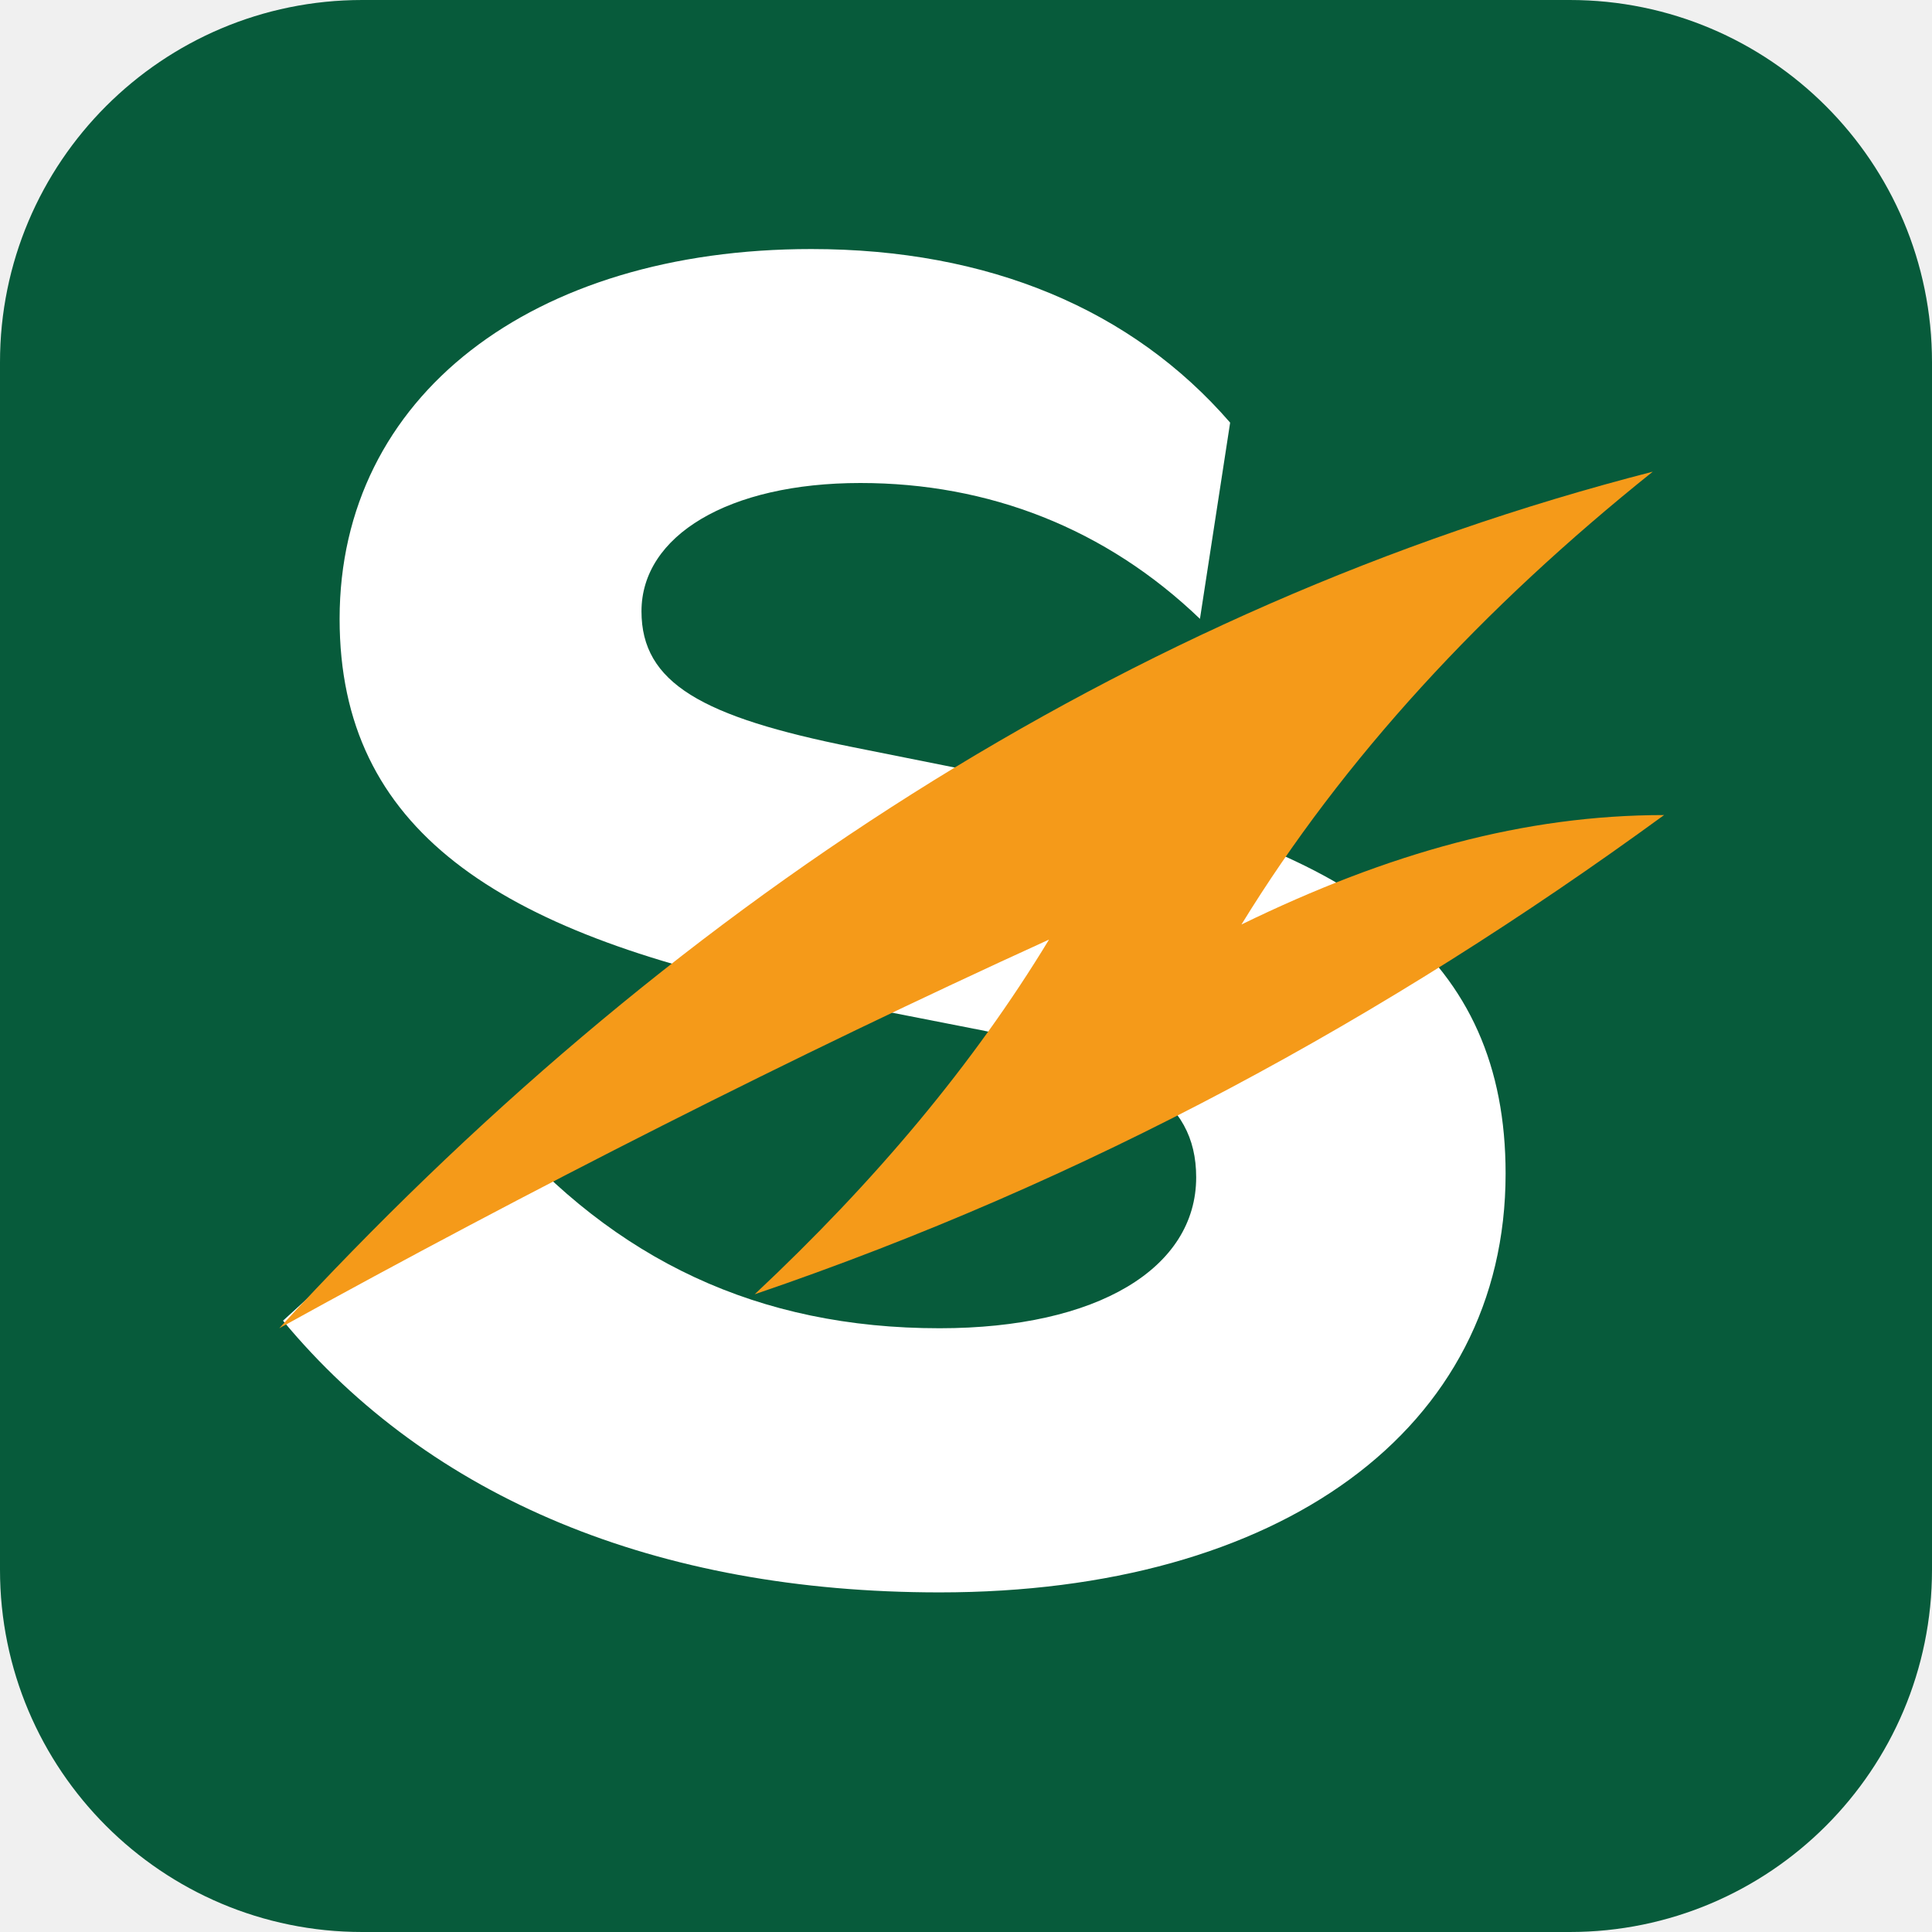
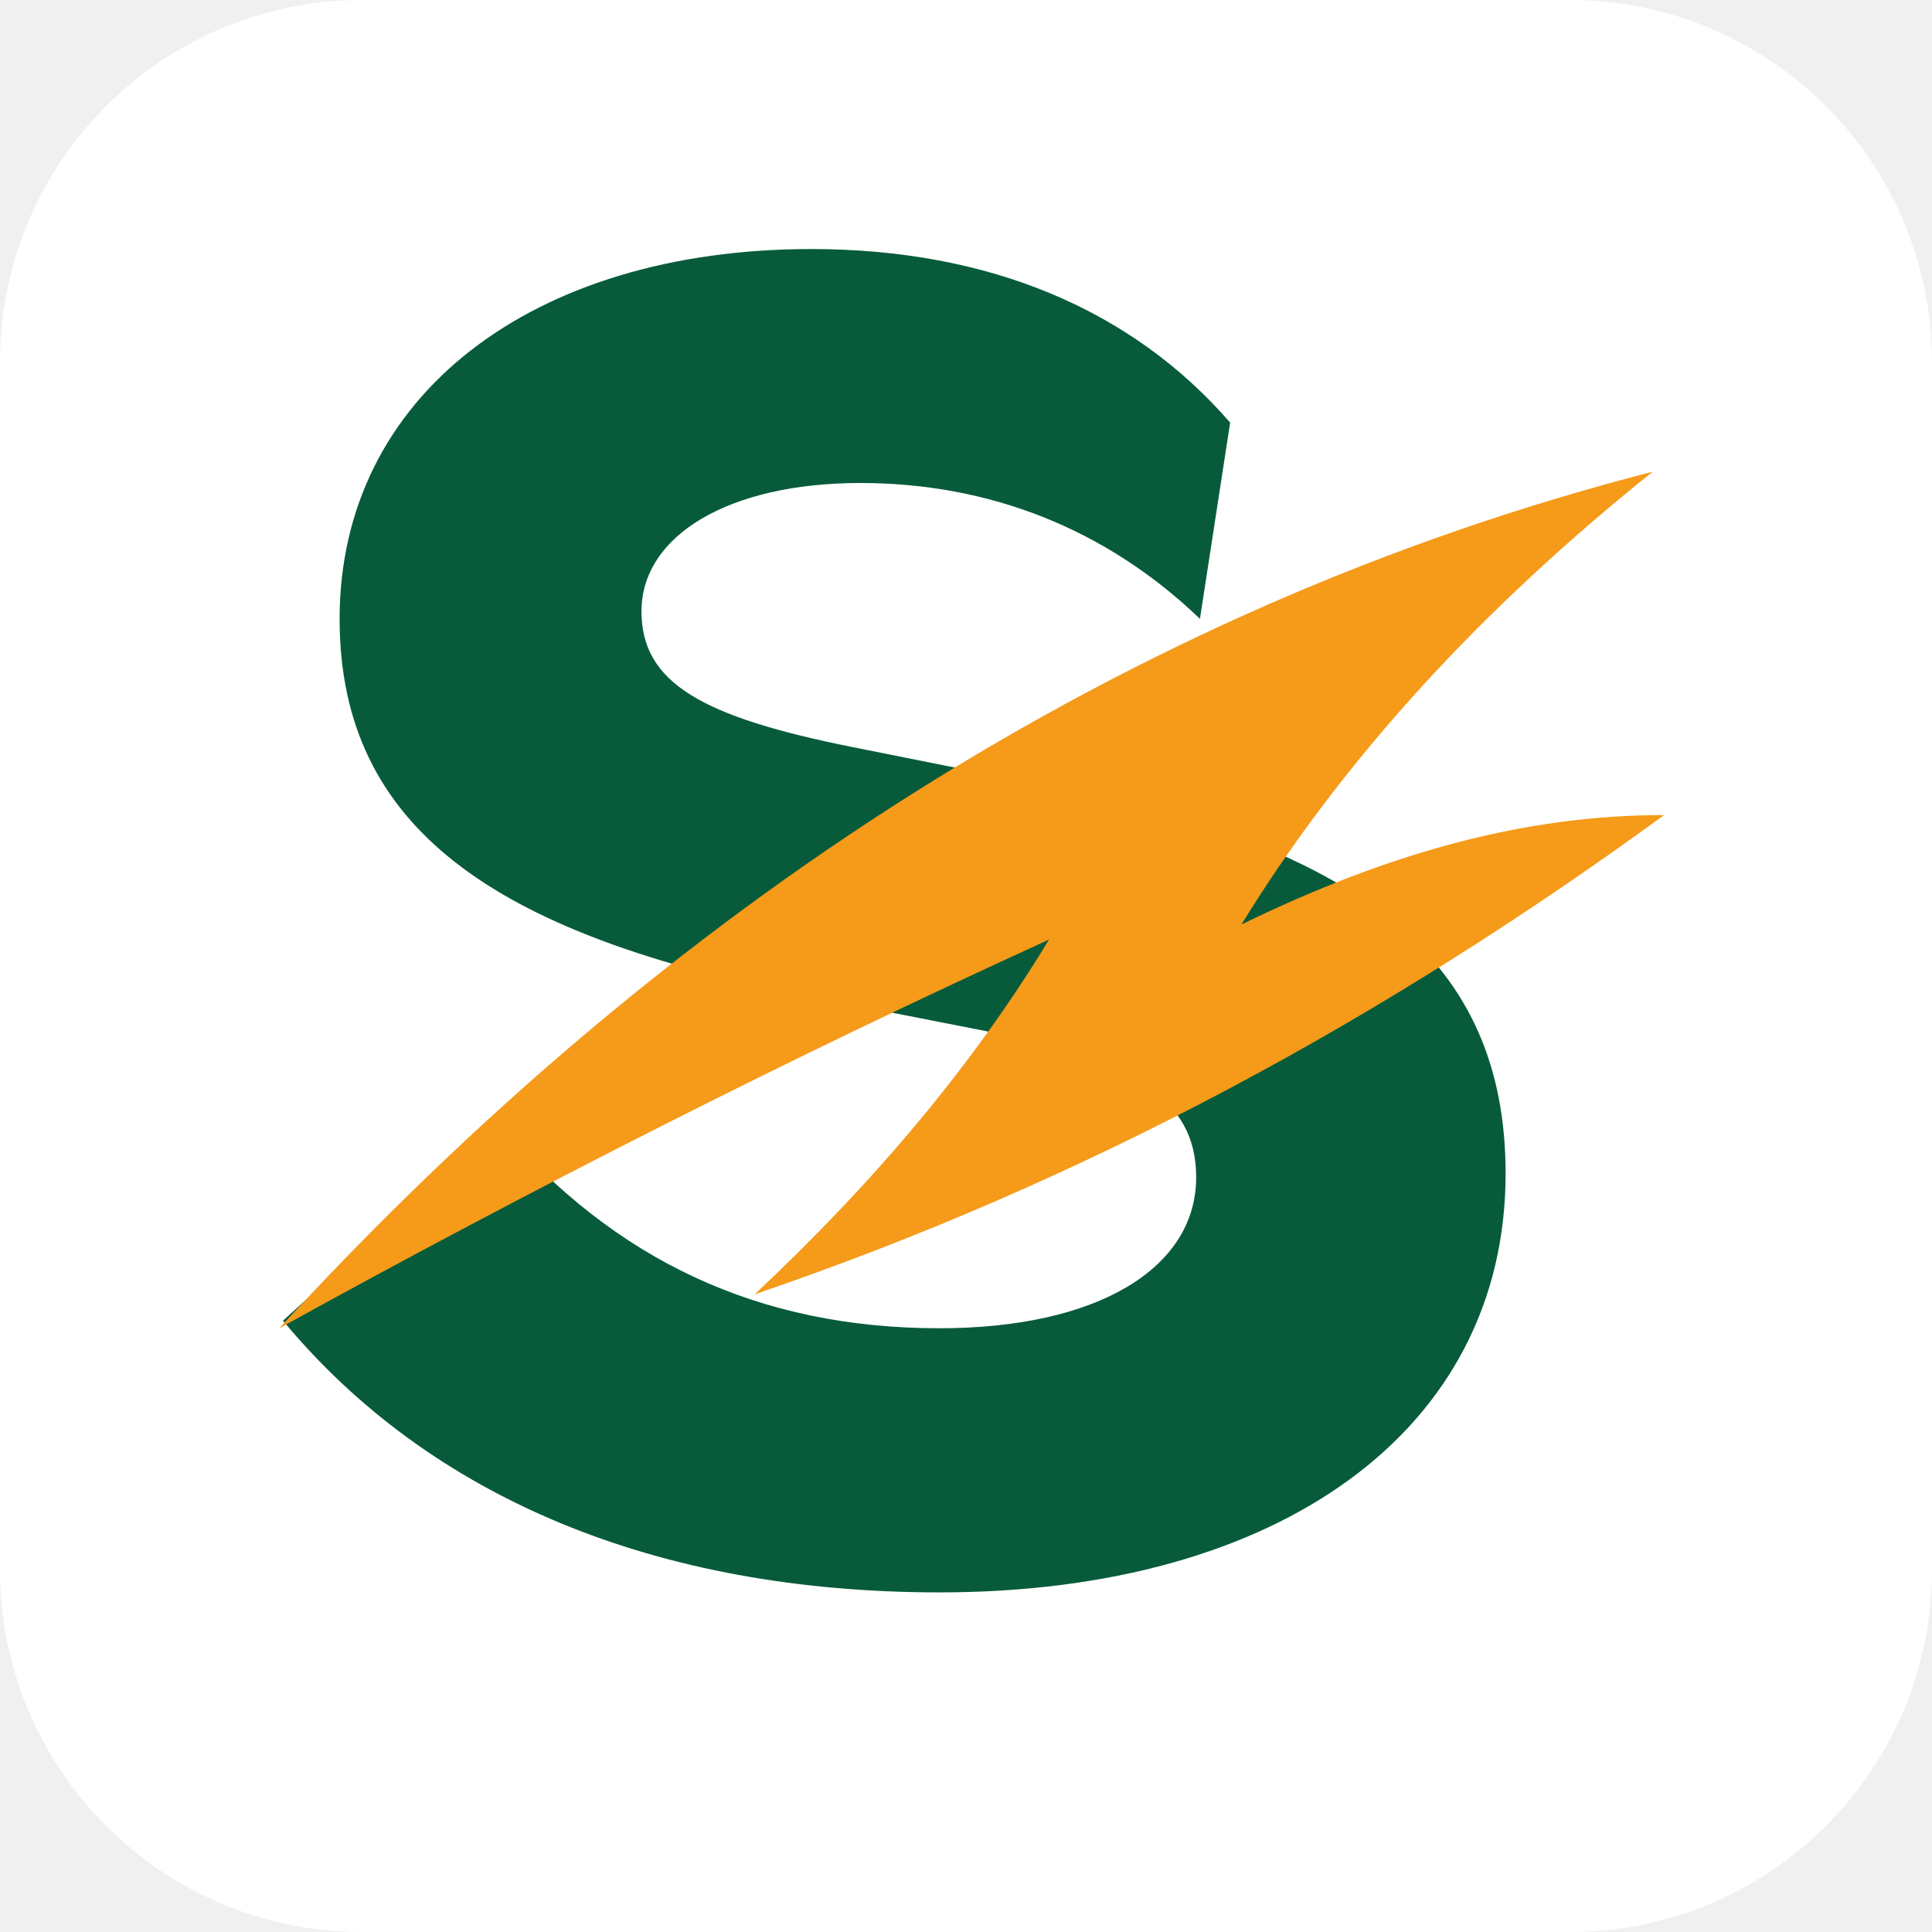
<svg xmlns="http://www.w3.org/2000/svg" viewBox="0 0 512 512">
-   <rect width="512" height="512" rx="96" fill="#075b3b" />
-   <path d="M326 112c-26-30-64-46-111-46-74 0-125 39-125 98 0 56 42 83 119 99l51 10c40 8 57 18 57 39 0 24-26 40-68 40-48 0-86-18-117-54l-57 52c39 47 99 72 174 72 90 0 150-43 150-111 0-57-39-86-118-102l-55-11c-40-8-56-17-56-36 0-20 23-34 58-34 34 0 65 12 90 36z" fill="#fff" />
+   <rect width="512" height="512" rx="96" fill="#ffffff" />
+   <path d="M326 112c-26-30-64-46-111-46-74 0-125 39-125 98 0 56 42 83 119 99l51 10c40 8 57 18 57 39 0 24-26 40-68 40-48 0-86-18-117-54l-57 52c39 47 99 72 174 72 90 0 150-43 150-111 0-57-39-86-118-102l-55-11c-40-8-56-17-56-36 0-20 23-34 58-34 34 0 65 12 90 36z" fill="#075b3b" />
  <path d="M74 352c102-111 224-191 364-227-45 36-82 76-109 120 39-19 75-29 112-29-74 54-153 97-241 127 32-30 58-61 78-94-68 31-137 66-204 103z" fill="#f59a19" />
</svg>
